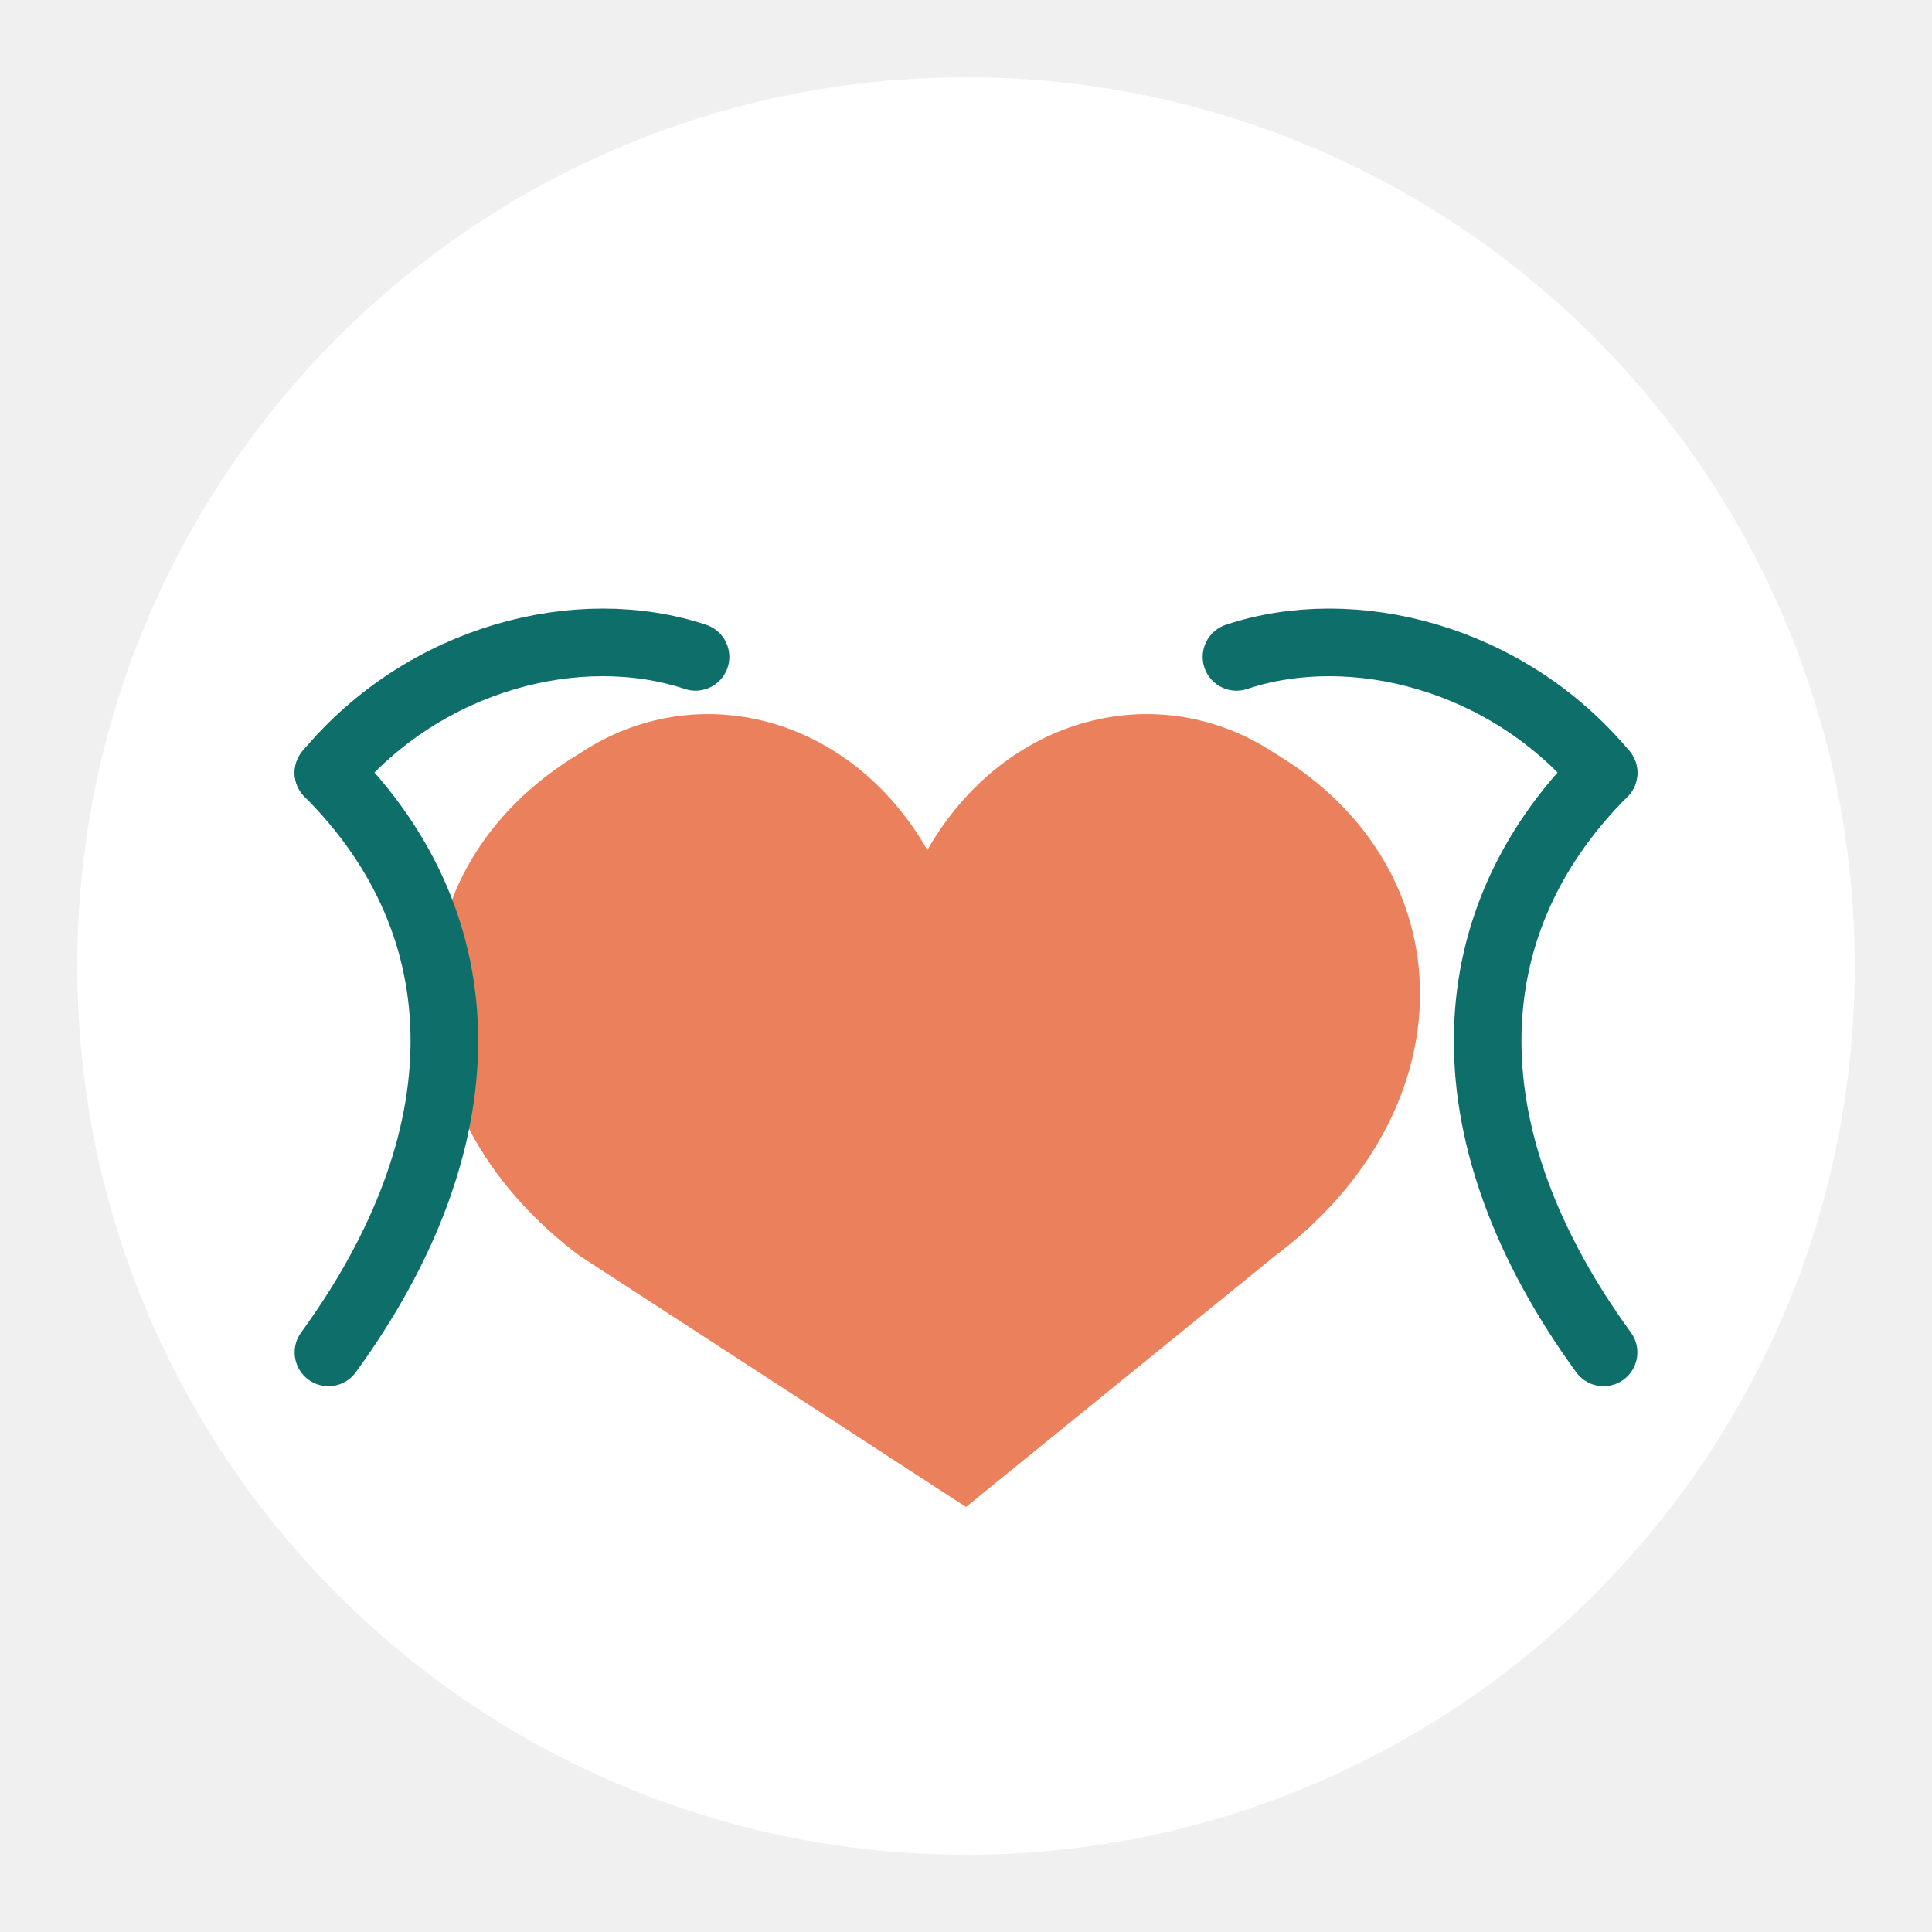
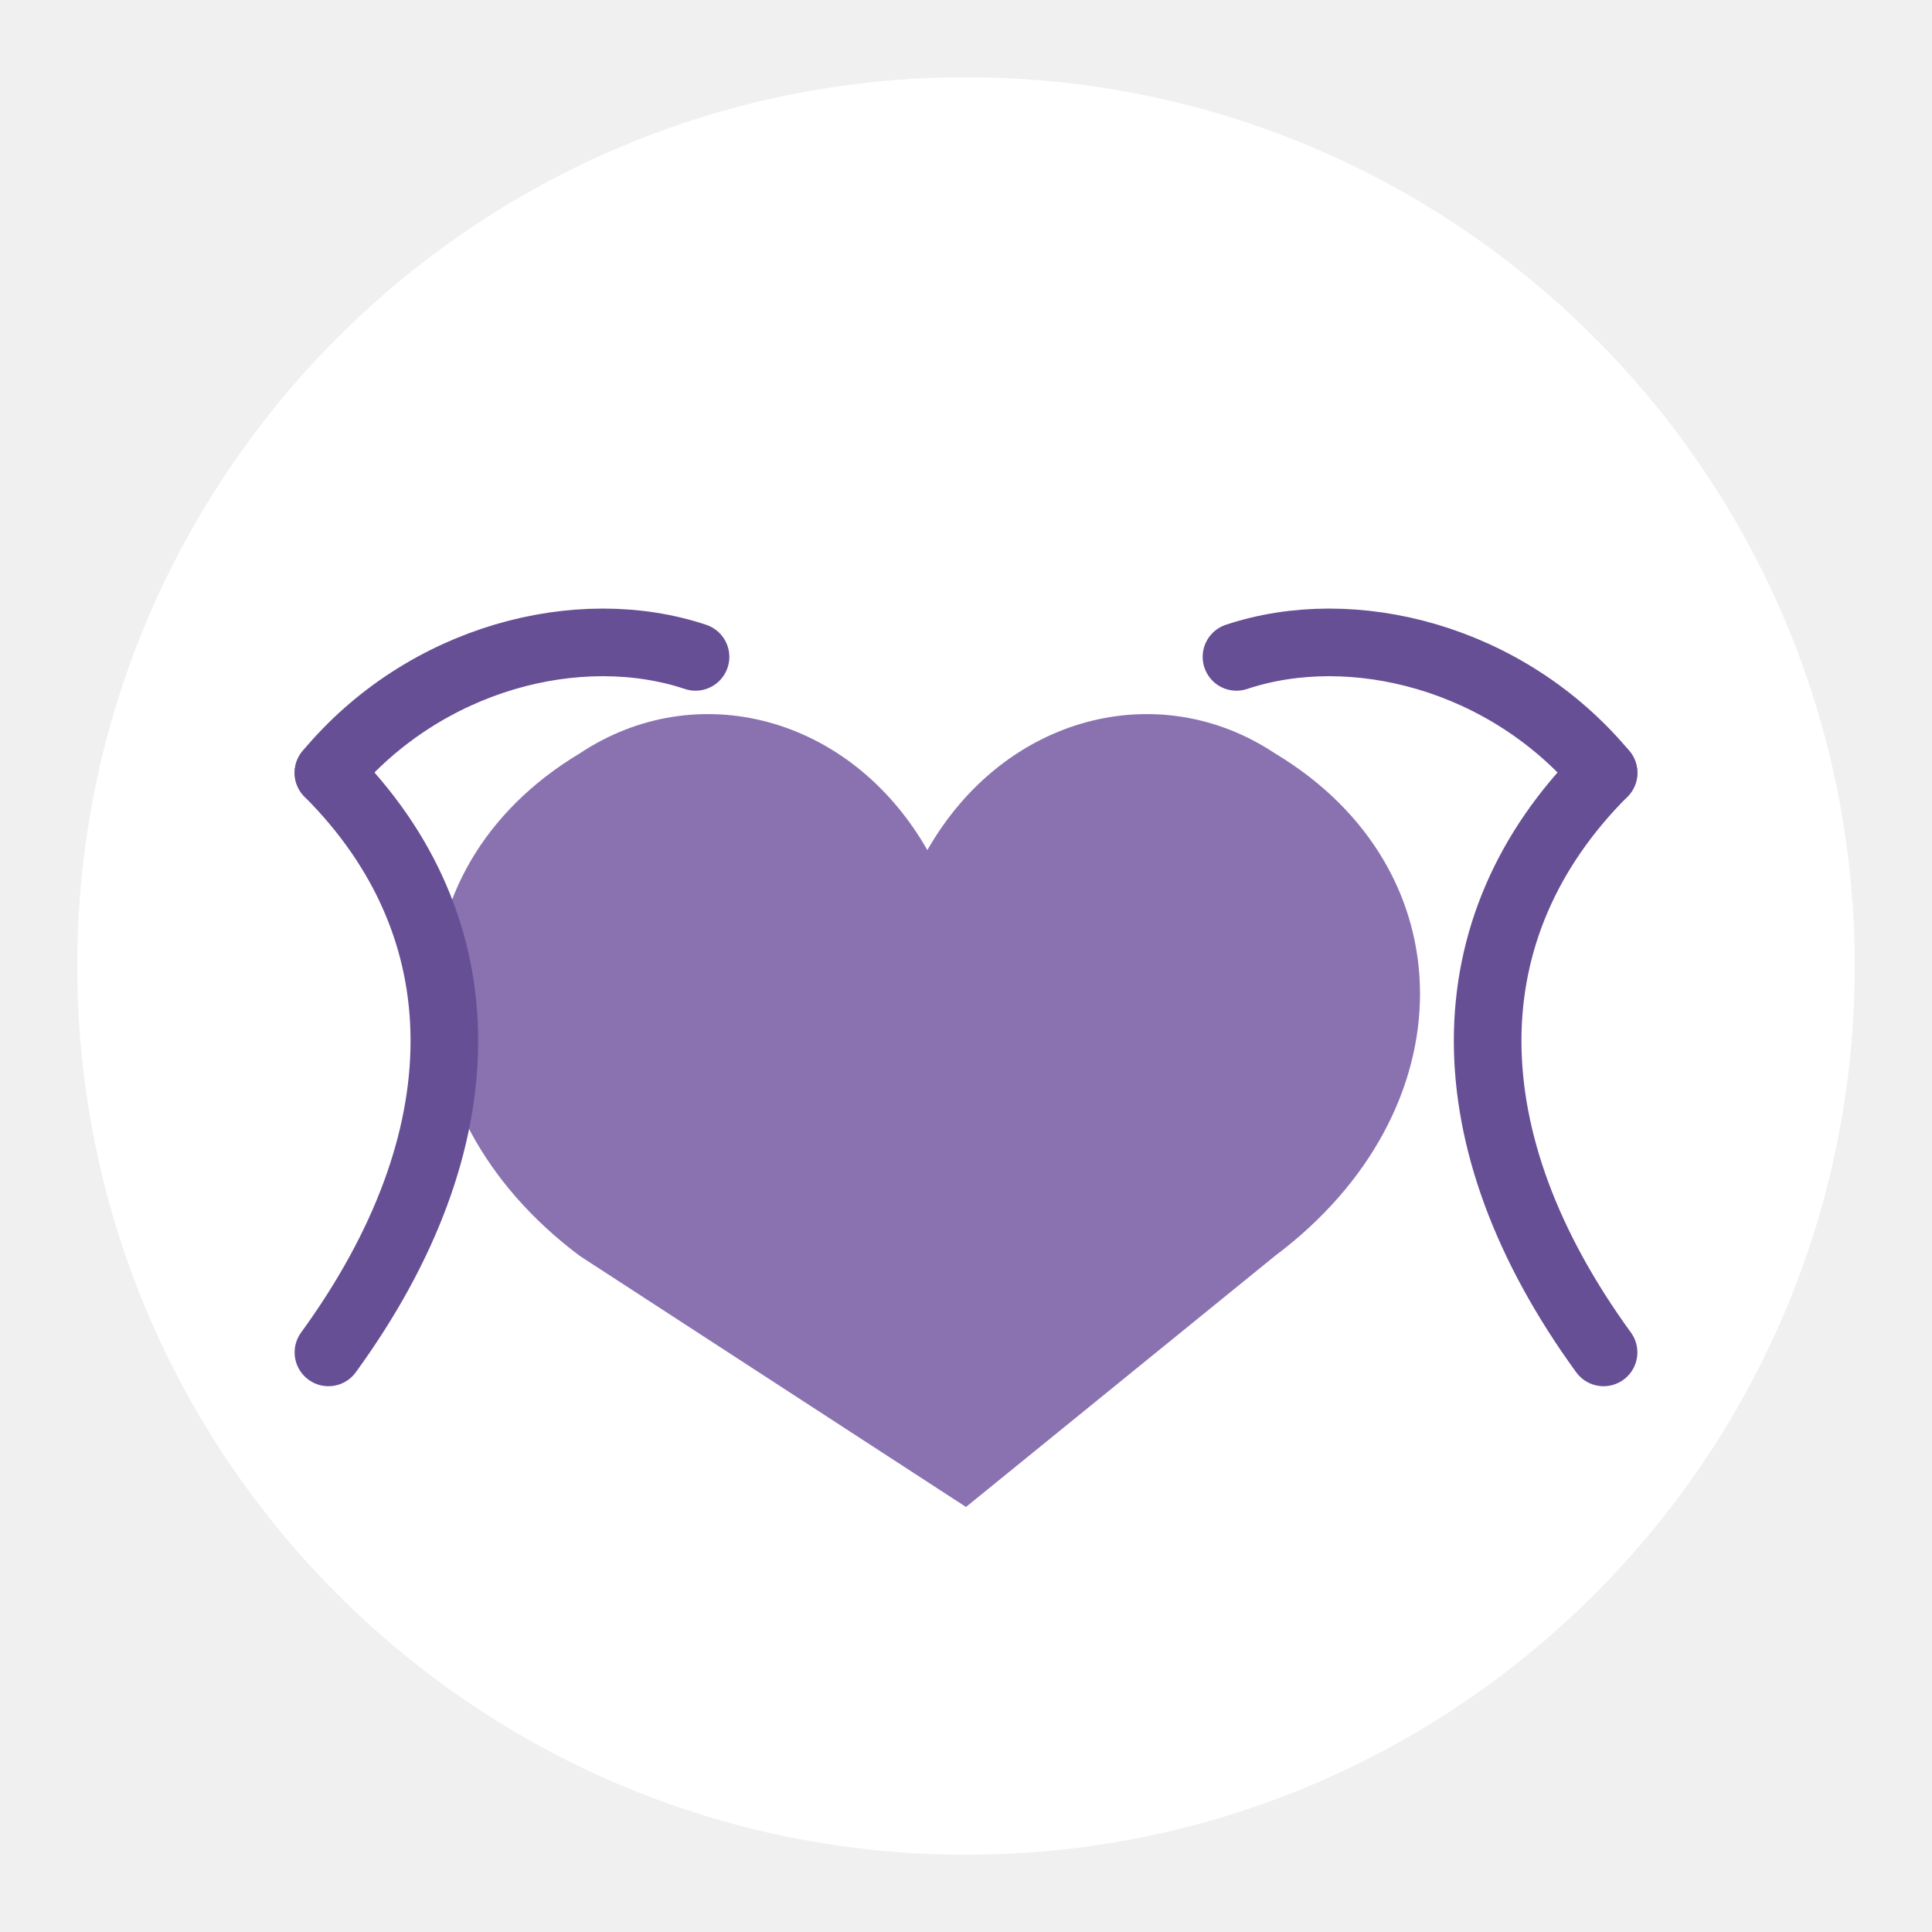
<svg xmlns="http://www.w3.org/2000/svg" viewBox="0 0 200 200" role="img" aria-label="Ilustrație simbolică: două mâini care susțin o inimă">
  <circle cx="100" cy="100" r="92" fill="#ffffff" />
-   <path d="M60 130 C40 115 40 90 60 78 C72 70 88 74 96 88 C104 74 120 70 132 78 C152 90 152 115 132 130 L100 156 Z" fill="#e8734a" opacity="0.9" />
-   <path d="M34 140 C50 118 50 96 34 80" fill="none" stroke="#0e6e6a" stroke-width="7" stroke-linecap="round" />
-   <path d="M166 140 C150 118 150 96 166 80" fill="none" stroke="#0e6e6a" stroke-width="7" stroke-linecap="round" />
-   <path d="M34 80 C44 68 60 64 72 68" fill="none" stroke="#0e6e6a" stroke-width="7" stroke-linecap="round" />
-   <path d="M166 80 C156 68 140 64 128 68" fill="none" stroke="#0e6e6a" stroke-width="7" stroke-linecap="round" />
+   <path d="M60 130 C40 115 40 90 60 78 C72 70 88 74 96 88 C104 74 120 70 132 78 C152 90 152 115 132 130 L100 156 Z" fill="#7d63a8" opacity="0.9" />
+   <path d="M34 140 C50 118 50 96 34 80" fill="none" stroke="#664f95" stroke-width="7" stroke-linecap="round" />
+   <path d="M166 140 C150 118 150 96 166 80" fill="none" stroke="#664f95" stroke-width="7" stroke-linecap="round" />
+   <path d="M34 80 C44 68 60 64 72 68" fill="none" stroke="#664f95" stroke-width="7" stroke-linecap="round" />
+   <path d="M166 80 C156 68 140 64 128 68" fill="none" stroke="#664f95" stroke-width="7" stroke-linecap="round" />
</svg>
